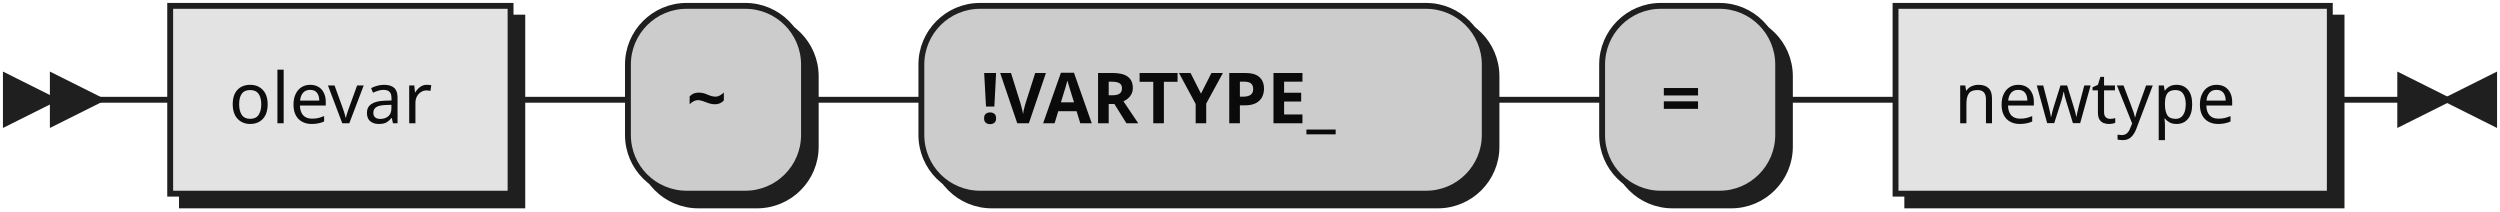
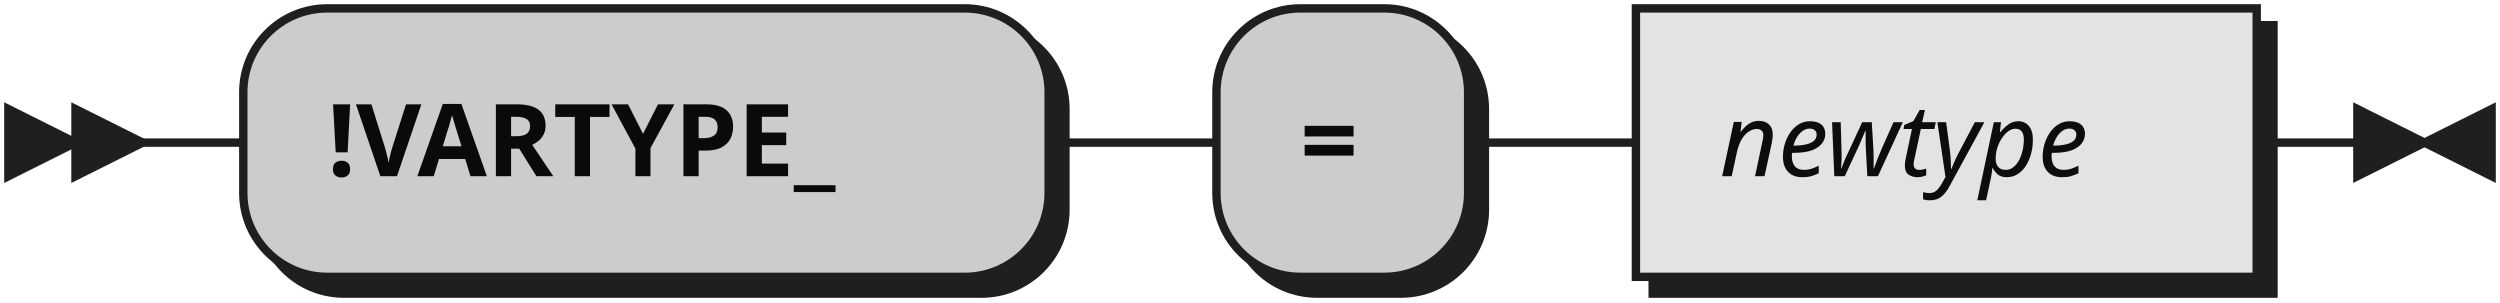
- <svg xmlns="http://www.w3.org/2000/svg" xmlns:xlink="http://www.w3.org/1999/xlink" width="426" height="36">
+ <svg xmlns="http://www.w3.org/2000/svg" width="298" height="36">
  <defs>
    <style type="text/css">
               @namespace "http://www.w3.org/2000/svg";
               .line                 {fill: none; stroke: #1F1F1F;}
               .bold-line            {stroke: #0A0A0A; shape-rendering: crispEdges; stroke-width:
               2; }
               .thin-line            {stroke: #0F0F0F; shape-rendering: crispEdges}
               .filled               {fill: #1F1F1F; stroke: none;}
               text.terminal         {font-family: Verdana, Sans-serif;
               font-size: 12px;
               fill: #0A0A0A;
               font-weight: bold;
               }
-                text.nonterminal      {font-family: Verdana, Sans-serif;
+                text.nonterminal      {font-family: Verdana, Sans-serif; font-style: italic;
               font-size: 12px;
               fill: #0D0D0D;
               }
               text.regexp           {font-family: Verdana, Sans-serif;
               font-size: 12px;
               fill: #0F0F0F;
               }
               rect, circle, polygon {fill: #1F1F1F; stroke: #1F1F1F;}
               rect.terminal         {fill: #CCCCCC; stroke: #1F1F1F;}
               rect.nonterminal      {fill: #E3E3E3; stroke: #1F1F1F;}
               rect.text             {fill: none; stroke: none;}    
               polygon.regexp        {fill: #EFEFEF; stroke: #1F1F1F;}
               
            </style>
  </defs>
  <polygon points="9 17 1 13 1 21" />
  <polygon points="17 17 9 13 9 21" />
-   <a xlink:href="#olevar" xlink:title="olevar">
-     <rect x="31" y="3" width="58" height="32" />
-     <rect x="29" y="1" width="58" height="32" class="nonterminal" />
-     <text class="nonterminal" x="39" y="21">olevar</text>
-   </a>
-   <rect x="109" y="3" width="30" height="32" rx="10" />
-   <rect x="107" y="1" width="30" height="32" class="terminal" rx="10" />
-   <text class="terminal" x="117" y="21">~</text>
-   <rect x="159" y="3" width="96" height="32" rx="10" />
-   <rect x="157" y="1" width="96" height="32" class="terminal" rx="10" />
-   <text class="terminal" x="167" y="21">!VARTYPE_</text>
-   <rect x="275" y="3" width="30" height="32" rx="10" />
-   <rect x="273" y="1" width="30" height="32" class="terminal" rx="10" />
-   <text class="terminal" x="283" y="21">=</text>
-   <a xlink:href="#newtype" xlink:title="newtype">
-     <rect x="325" y="3" width="74" height="32" />
-     <rect x="323" y="1" width="74" height="32" class="nonterminal" />
-     <text class="nonterminal" x="333" y="21">newtype</text>
-   </a>
-   <path class="line" d="m17 17 h2 m0 0 h10 m58 0 h10 m0 0 h10 m30 0 h10 m0 0 h10 m96 0 h10 m0 0 h10 m30 0 h10 m0 0 h10 m74 0 h10 m3 0 h-3" />
-   <polygon points="417 17 425 13 425 21" />
-   <polygon points="417 17 409 13 409 21" />
+   <rect x="31" y="3" width="96" height="32" rx="10" />
+   <rect x="29" y="1" width="96" height="32" class="terminal" rx="10" />
+   <text class="terminal" x="39" y="21">!VARTYPE_</text>
+   <rect x="147" y="3" width="30" height="32" rx="10" />
+   <rect x="145" y="1" width="30" height="32" class="terminal" rx="10" />
+   <text class="terminal" x="155" y="21">=</text>
+   <rect x="197" y="3" width="74" height="32" />
+   <rect x="195" y="1" width="74" height="32" class="nonterminal" />
+   <text class="nonterminal" x="205" y="21">newtype</text>
+   <path class="line" d="m17 17 h2 m0 0 h10 m96 0 h10 m0 0 h10 m30 0 h10 m0 0 h10 m74 0 h10 m3 0 h-3" />
+   <polygon points="289 17 297 13 297 21" />
+   <polygon points="289 17 281 13 281 21" />
</svg>
